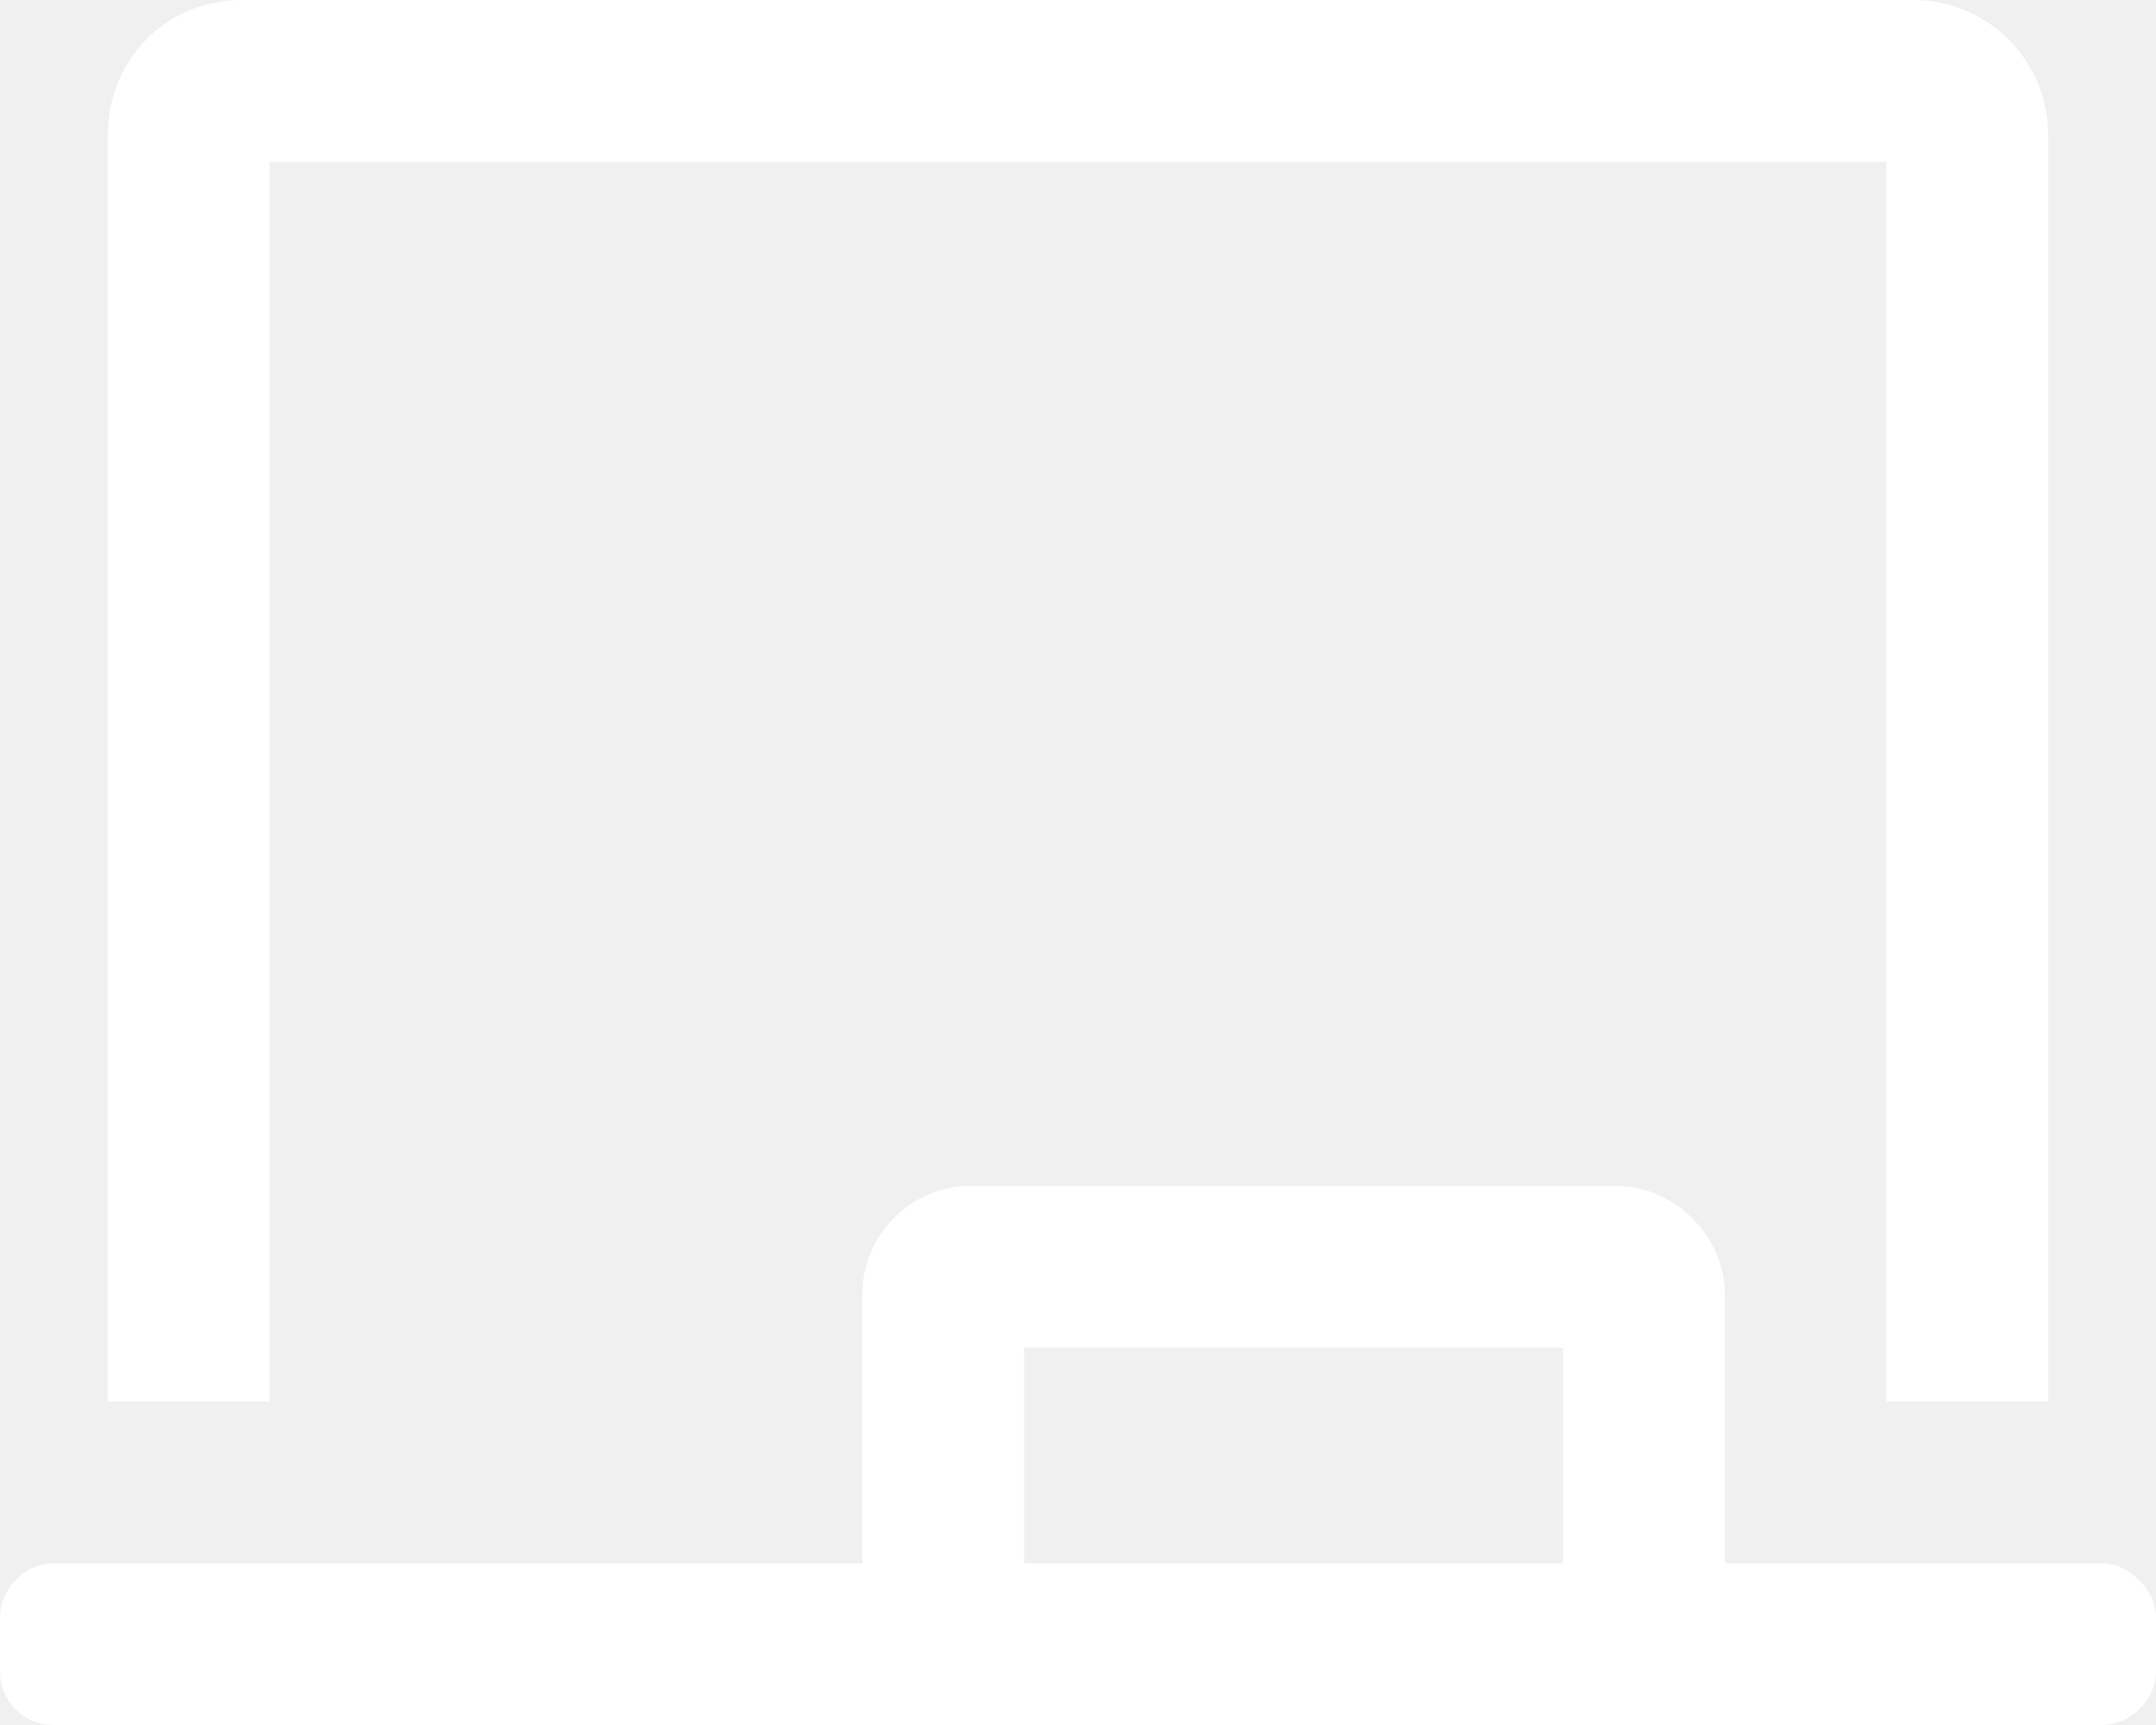
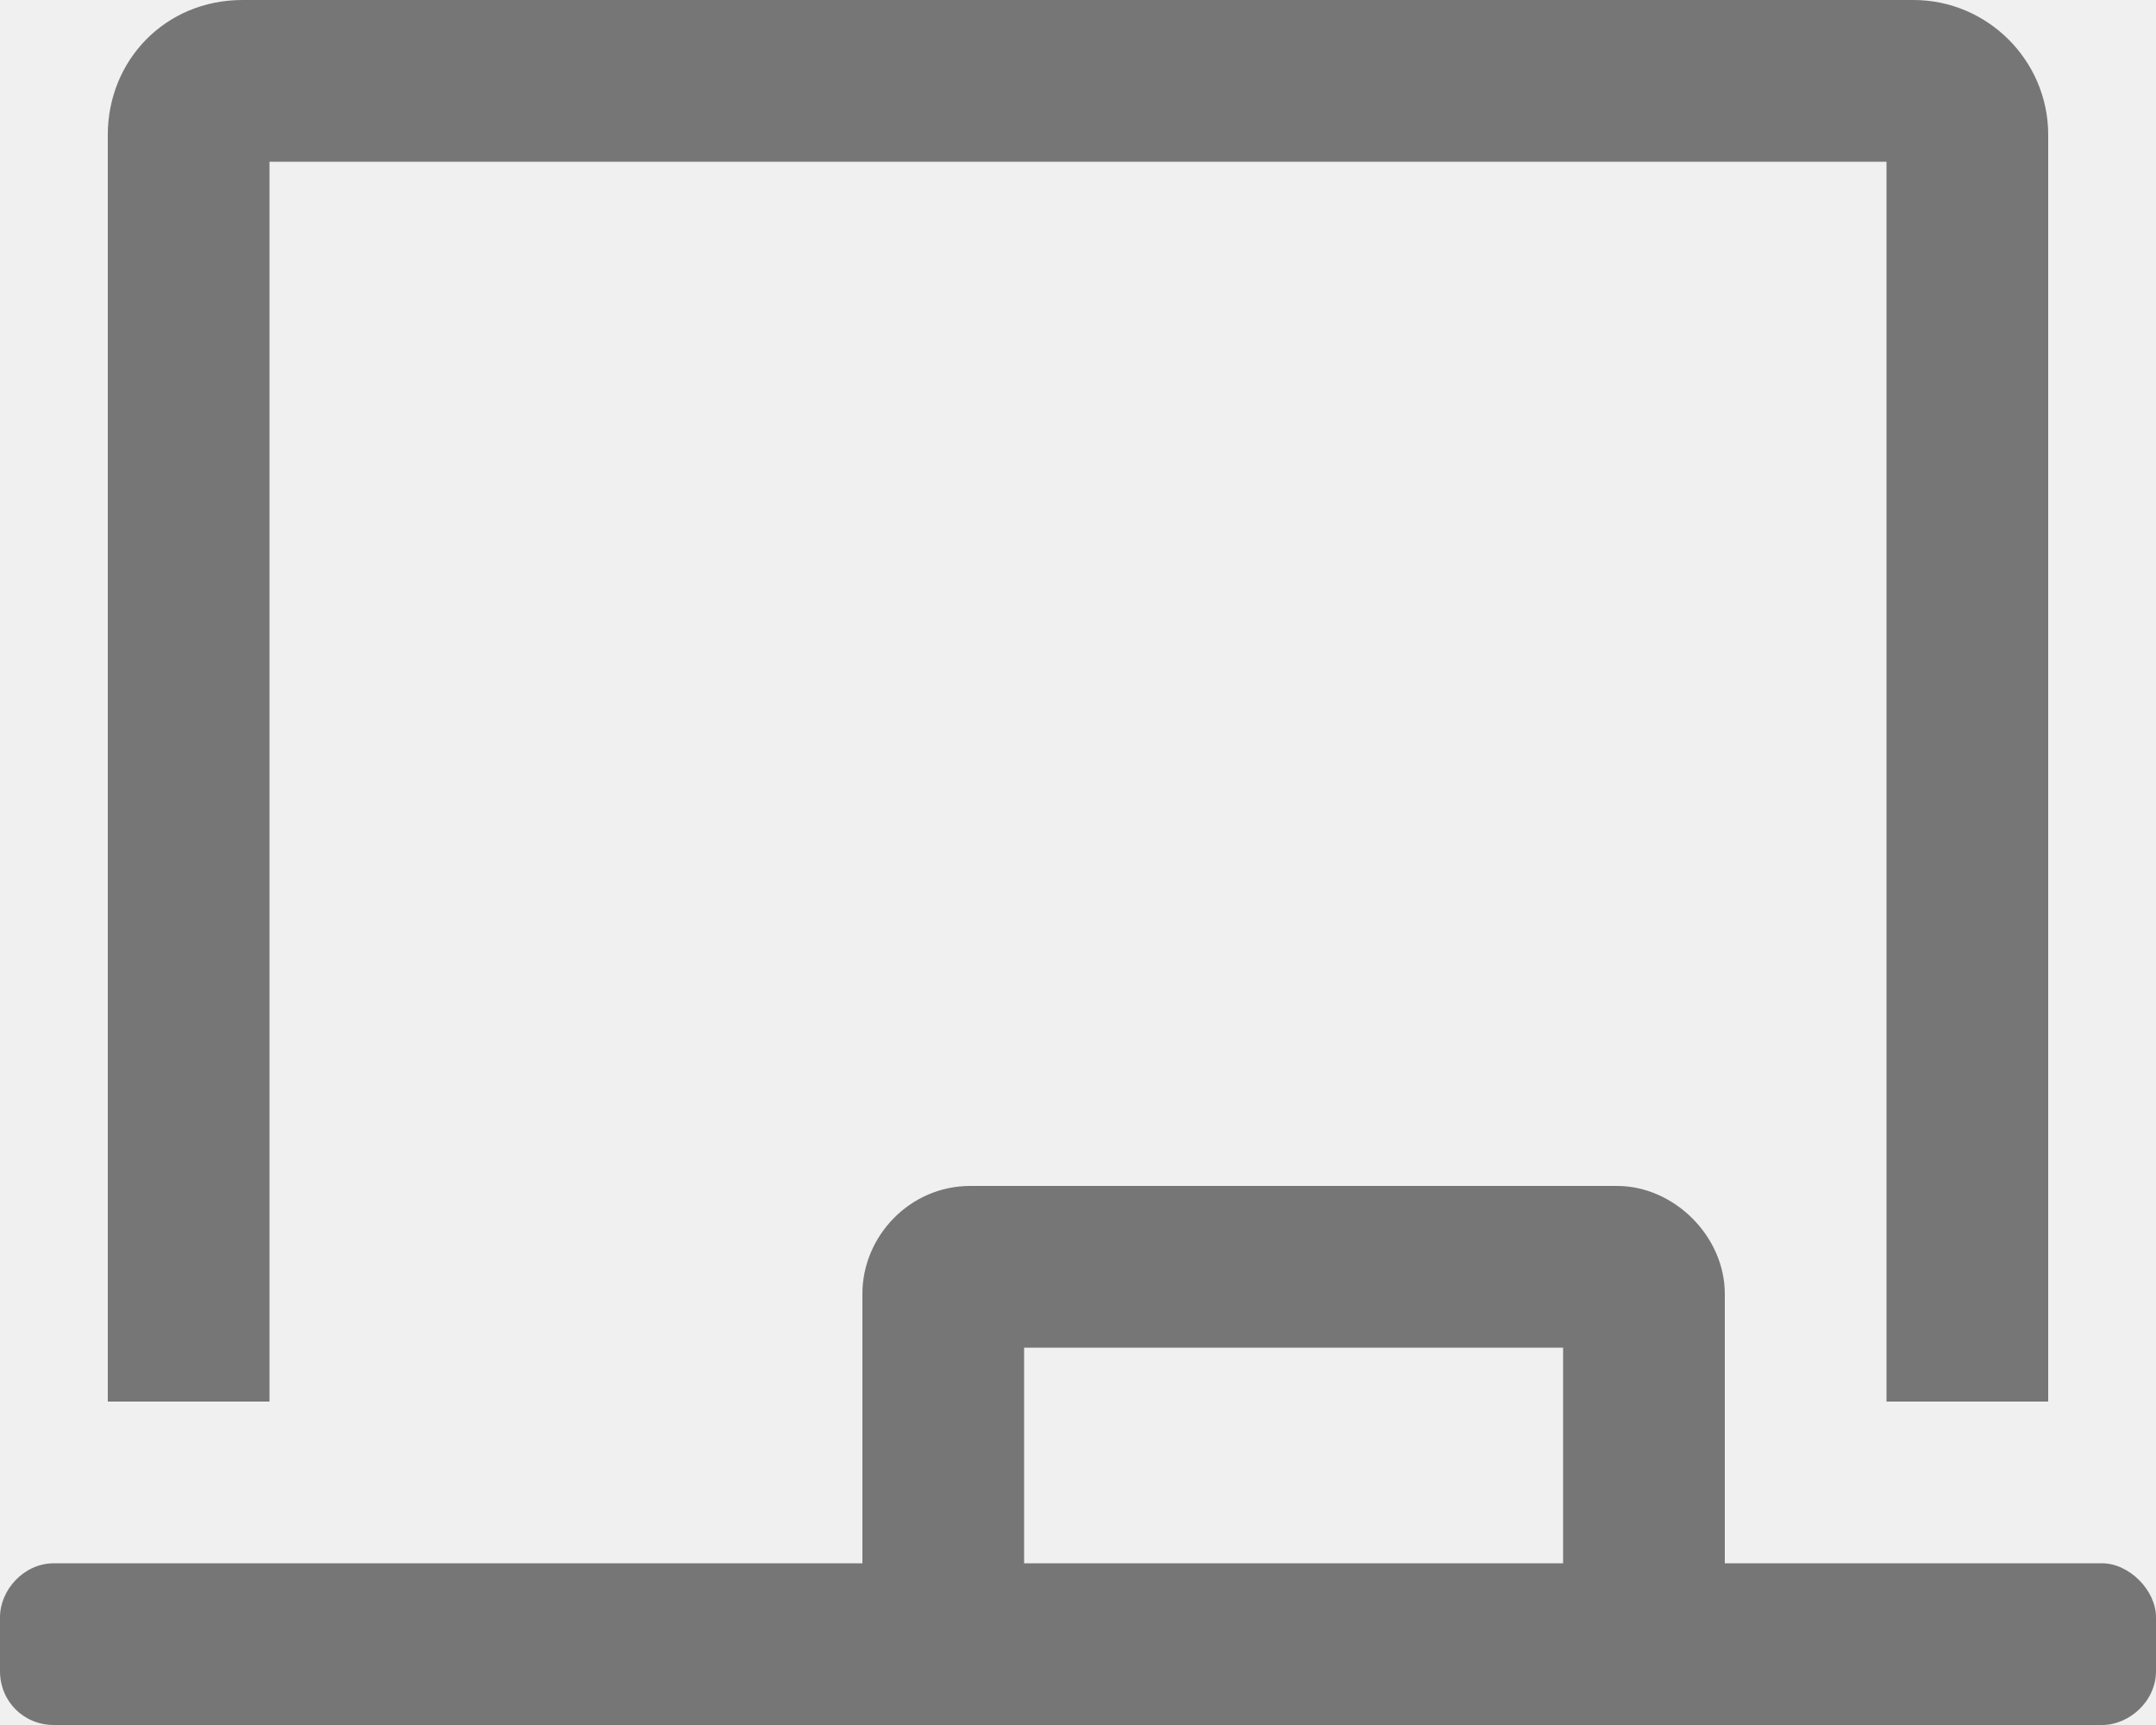
<svg xmlns="http://www.w3.org/2000/svg" width="20" height="16" viewBox="0 0 20 16" fill="none">
-   <path d="M2.5 1.5H17.5V13H19V1.25C19 0.562 18.438 0 17.75 0H2.25C1.531 0 1 0.562 1 1.25V13H2.5V1.5ZM19.5 14.5H16V12C16 11.469 15.531 11 15 11H9C8.438 11 8 11.469 8 12V14.5H0.5C0.219 14.5 0 14.75 0 15V15.5C0 15.781 0.219 16 0.5 16H19.5C19.75 16 20 15.781 20 15.5V15C20 14.75 19.75 14.5 19.5 14.5ZM14.5 14.5H9.5V12.5H14.5V14.5Z" fill="white" />
+   <path d="M2.5 1.5H17.5V13H19V1.25C19 0.562 18.438 0 17.75 0H2.25C1.531 0 1 0.562 1 1.25V13H2.5V1.5ZM19.5 14.5H16V12C16 11.469 15.531 11 15 11H9C8.438 11 8 11.469 8 12V14.5H0.5C0.219 14.5 0 14.75 0 15V15.5C0 15.781 0.219 16 0.5 16H19.5C19.75 16 20 15.781 20 15.5V15C20 14.75 19.75 14.5 19.5 14.5ZM14.5 14.5H9.5V12.5H14.5V14.5Z" fill="#767676" />
</svg>
